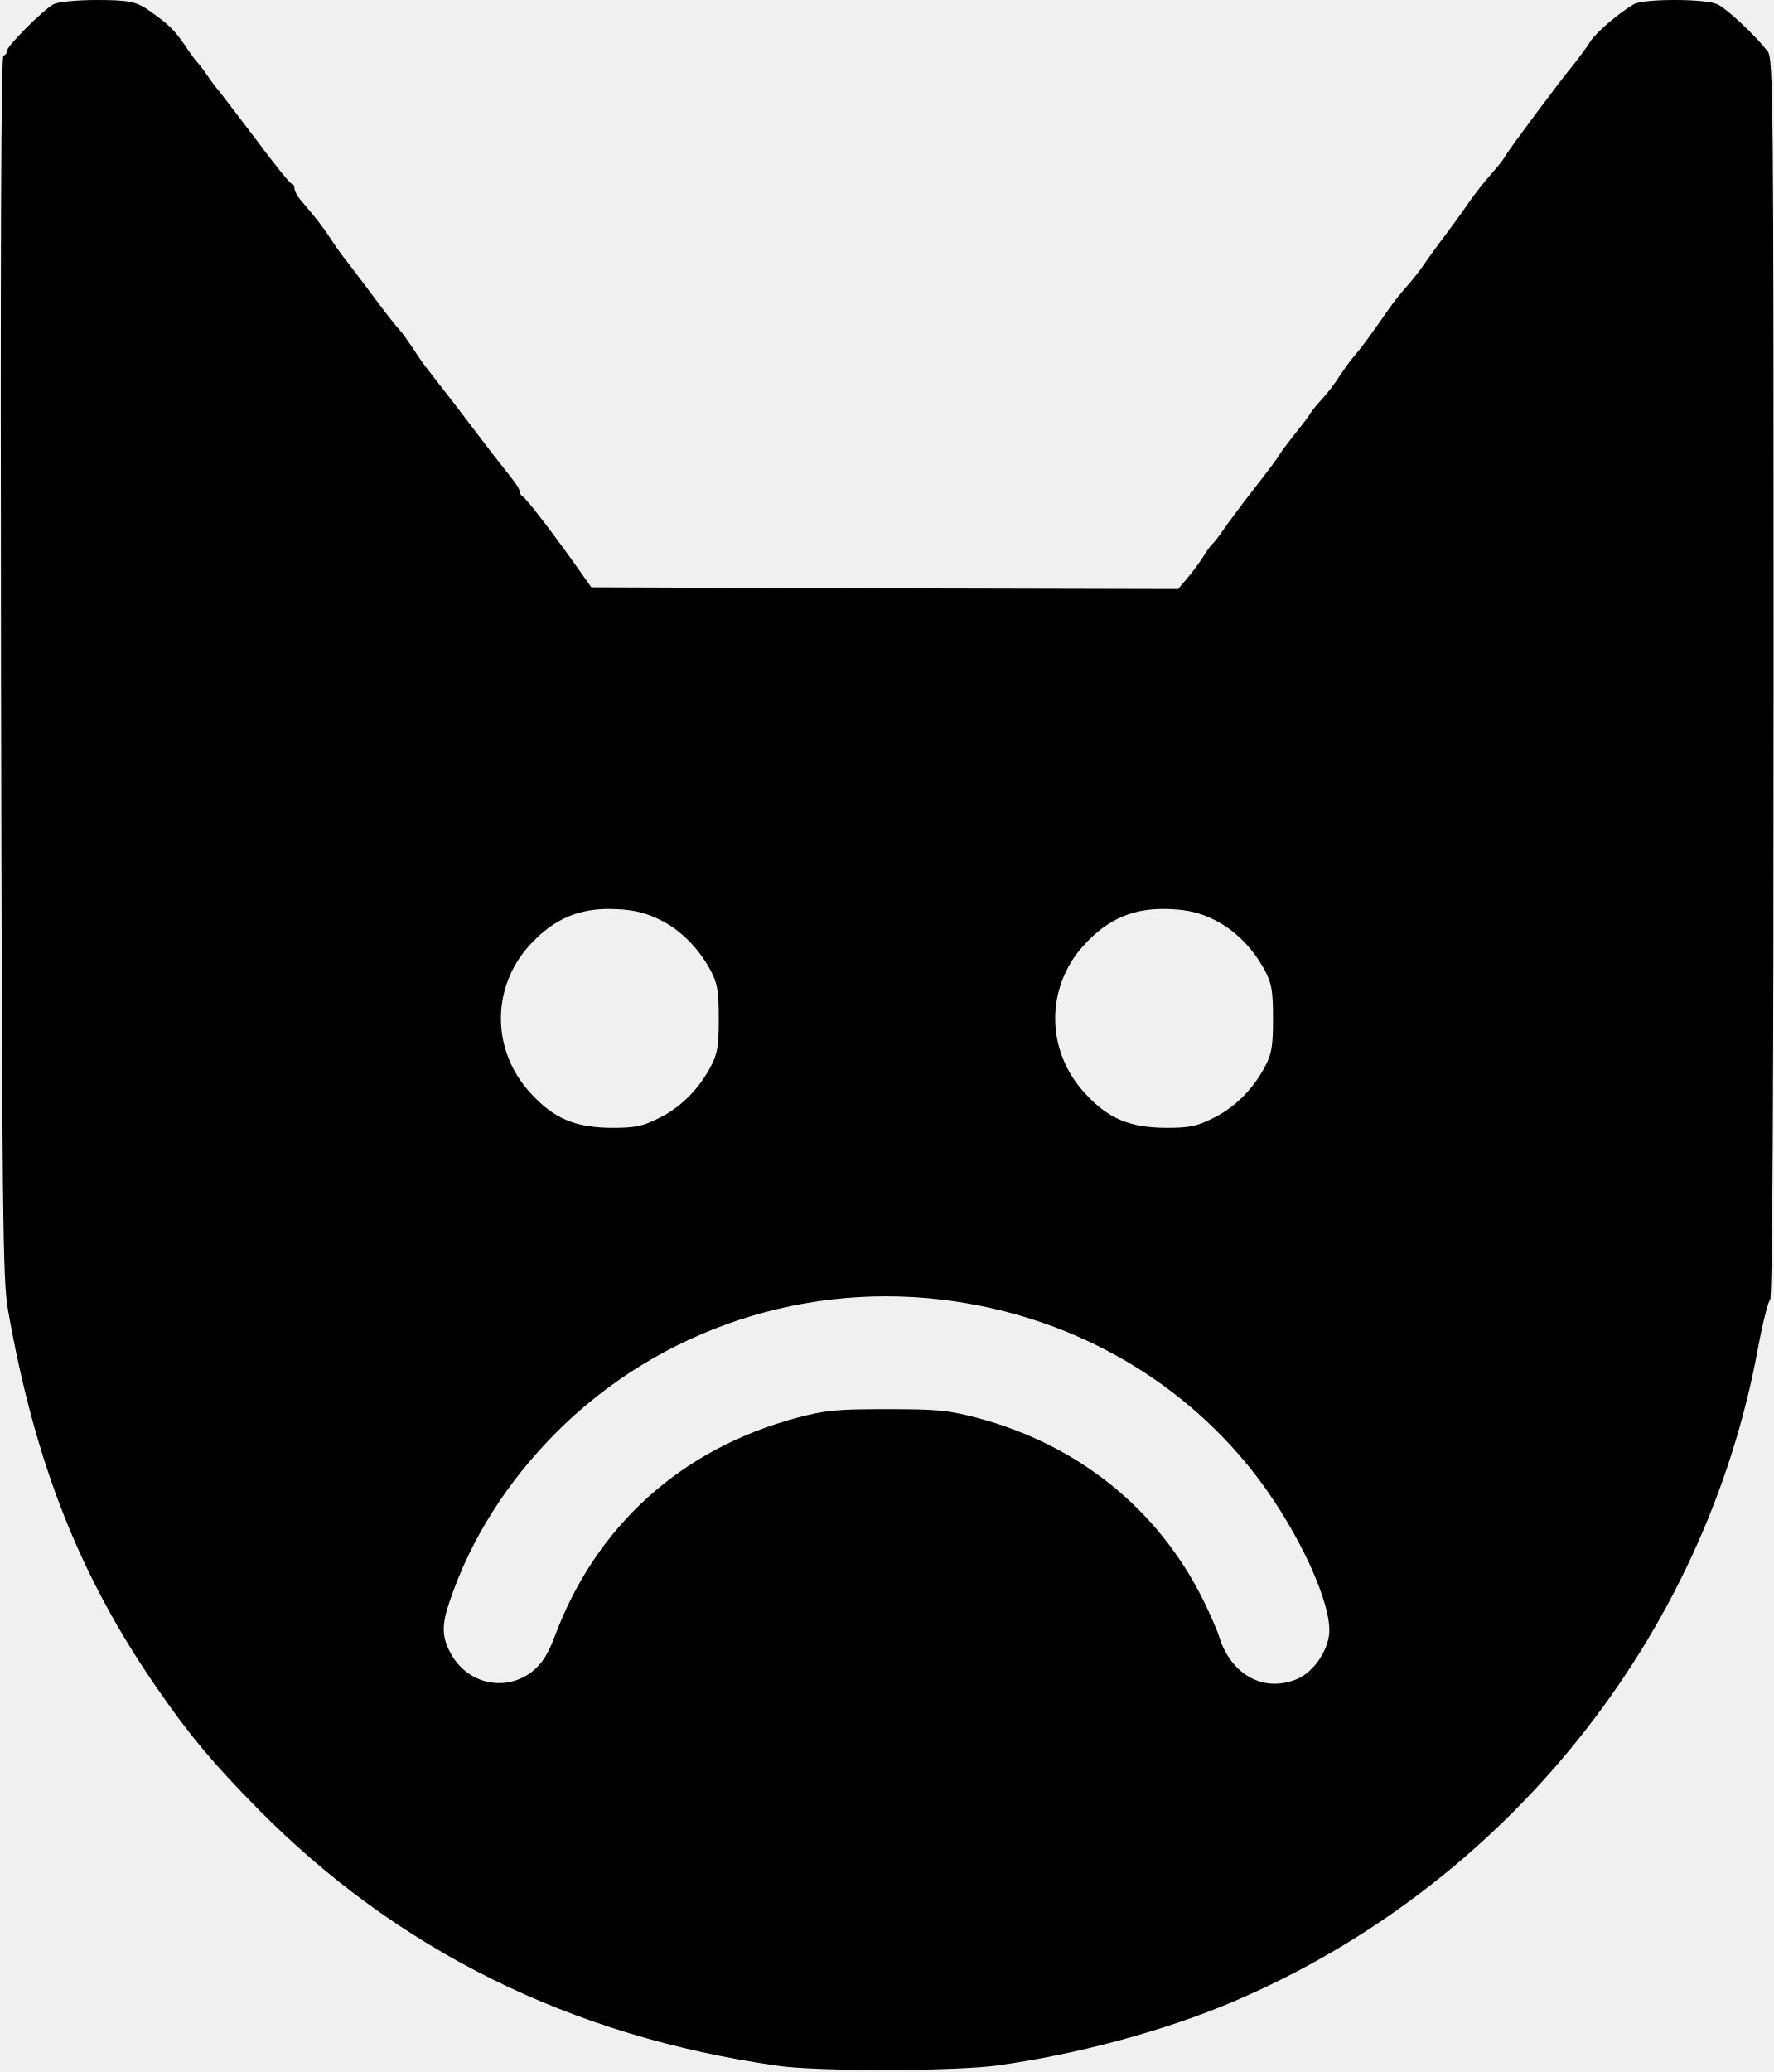
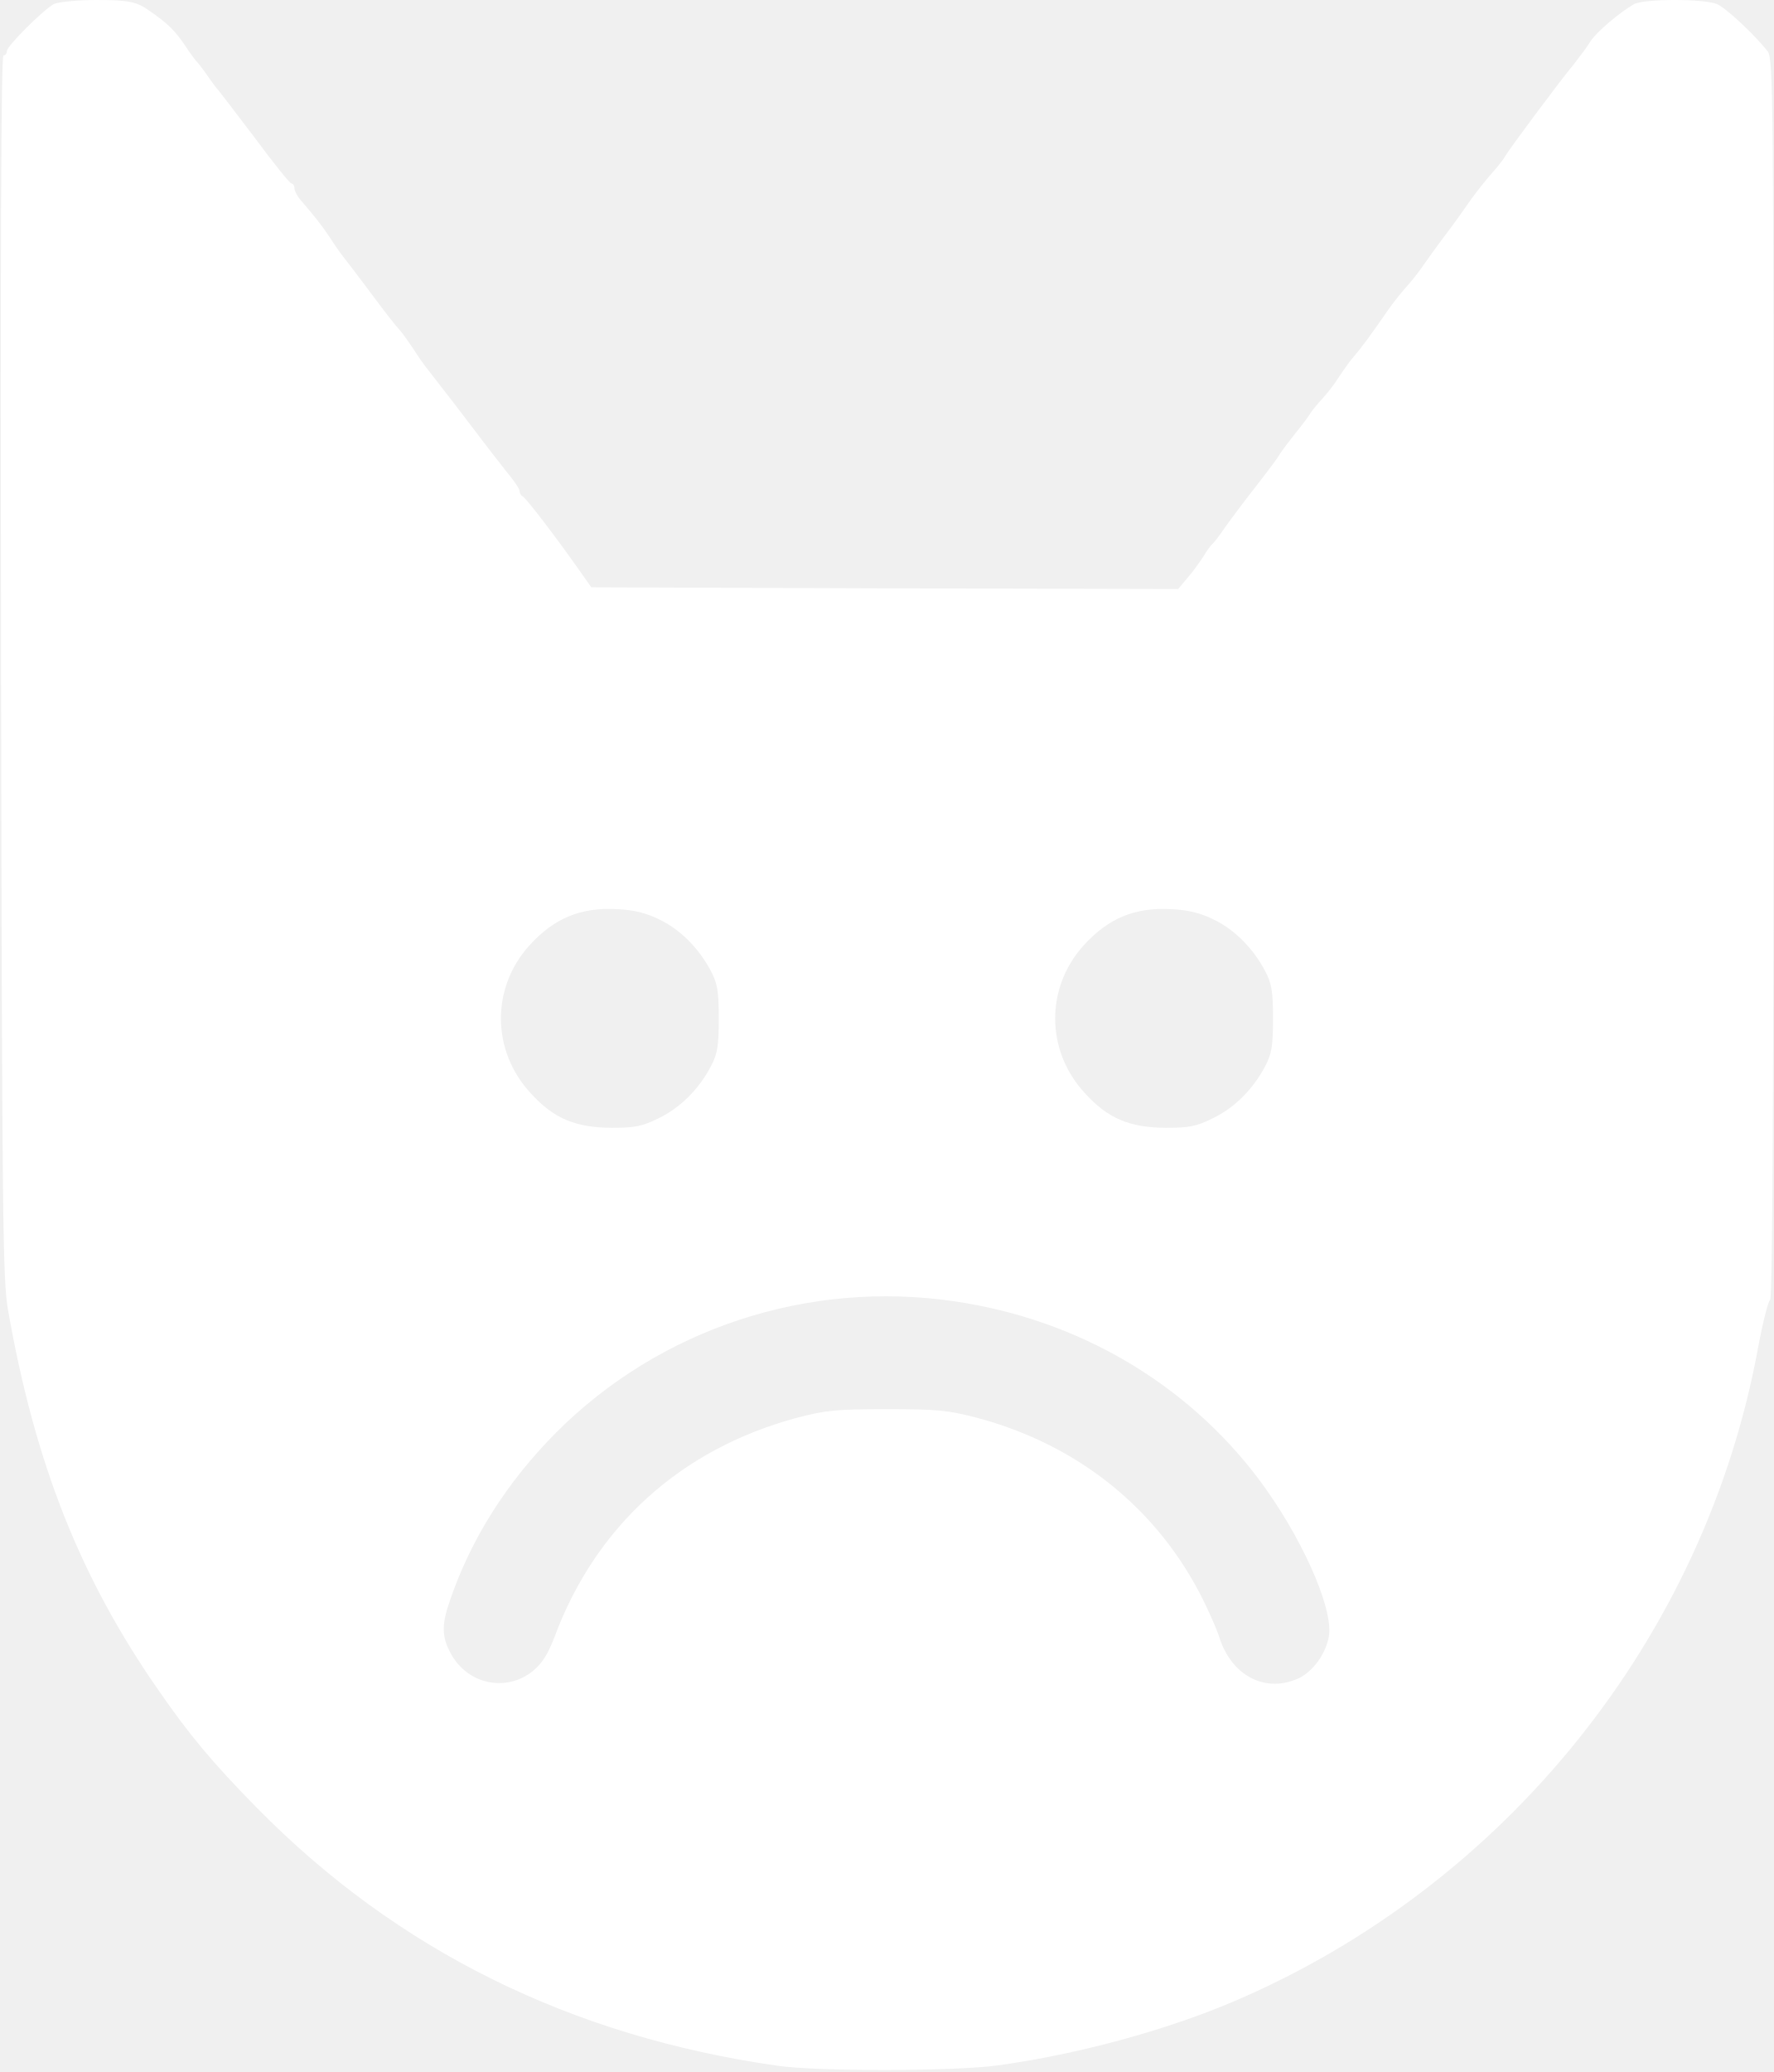
<svg xmlns="http://www.w3.org/2000/svg" version="1.0" width="512pt" height="598pt" viewBox="0 0 512 598" preserveAspectRatio="xMidYMid meet">
-   <g transform="translate(0,598) scale(0.1,-0.1)" fill="#000000" stroke="none">
+   <g transform="translate(0,598) scale(0.1,-0.1)" fill="#ffffff" stroke="none">
    <path d="M155 5968 c-31 -17 -135 -121 -135 -135 0 -7 -5 -13 -10 -13 -7 0 -9 -579 -7 -1762 3 -1597 5 -1772 20 -1858 78 -444 208 -772 433 -1096 91 -132 160 -214 287 -343 404 -410 905 -658 1502 -743 119 -17 512 -16 635 1 231 32 482 100 680 184 785 334 1362 1051 1515 1886 14 75 30 138 35 139 7 2 10 647 10 1793 0 1688 -1 1790 -17 1811 -38 48 -119 124 -146 136 -37 16 -210 16 -240 0 -43 -25 -109 -81 -126 -108 -9 -15 -31 -44 -48 -66 -37 -44 -183 -240 -198 -265 -5 -10 -23 -32 -40 -51 -16 -18 -42 -51 -58 -73 -15 -22 -47 -67 -72 -100 -25 -33 -56 -76 -69 -95 -13 -19 -35 -46 -48 -60 -12 -14 -36 -43 -51 -65 -47 -68 -77 -109 -97 -132 -11 -12 -30 -39 -44 -60 -13 -21 -35 -49 -48 -63 -13 -14 -28 -32 -34 -41 -5 -9 -25 -36 -44 -59 -18 -23 -39 -50 -45 -60 -5 -10 -39 -55 -75 -101 -36 -46 -76 -100 -89 -119 -13 -19 -27 -37 -31 -40 -4 -3 -16 -19 -26 -36 -11 -17 -31 -45 -46 -62 l-27 -32 -847 2 -847 3 -36 51 c-69 98 -154 209 -163 212 -4 2 -8 9 -8 15 0 6 -17 31 -38 56 -20 25 -57 73 -82 106 -40 53 -82 108 -143 186 -11 13 -31 42 -45 64 -15 22 -31 45 -37 51 -12 13 -40 48 -100 129 -25 33 -52 69 -61 80 -9 11 -28 38 -42 60 -26 38 -36 51 -81 104 -12 13 -21 30 -21 38 0 7 -4 13 -8 13 -5 0 -53 60 -107 133 -55 72 -102 134 -105 137 -3 3 -17 21 -30 40 -13 19 -27 37 -30 40 -4 3 -21 26 -38 52 -28 40 -45 58 -98 95 -38 28 -61 33 -156 33 -57 0 -112 -6 -123 -12z m1749 -2642 c60 -29 113 -82 148 -148 19 -36 23 -58 23 -138 0 -80 -4 -102 -23 -138 -35 -66 -88 -119 -150 -149 -48 -24 -69 -28 -137 -28 -105 1 -167 27 -234 101 -112 122 -113 302 -4 424 72 80 149 112 255 106 47 -2 84 -11 122 -30z m1600 0 c60 -29 113 -82 148 -148 19 -36 23 -58 23 -138 0 -80 -4 -102 -23 -138 -35 -66 -88 -119 -150 -149 -48 -24 -69 -28 -137 -28 -105 1 -167 27 -234 101 -112 122 -113 302 -4 424 72 80 149 112 255 106 47 -2 84 -11 122 -30z m-747 -1102 c354 -52 667 -235 876 -512 121 -161 213 -365 204 -449 -6 -52 -47 -110 -93 -129 -95 -40 -190 12 -224 121 -7 22 -29 72 -48 110 -130 260 -359 445 -651 523 -85 22 -115 25 -261 25 -146 0 -176 -3 -260 -25 -334 -90 -580 -312 -699 -632 -19 -50 -36 -77 -63 -99 -76 -61 -186 -39 -235 48 -28 49 -29 85 -4 156 61 179 165 342 306 484 300 301 729 442 1152 379z" />
  </g>
</svg>
